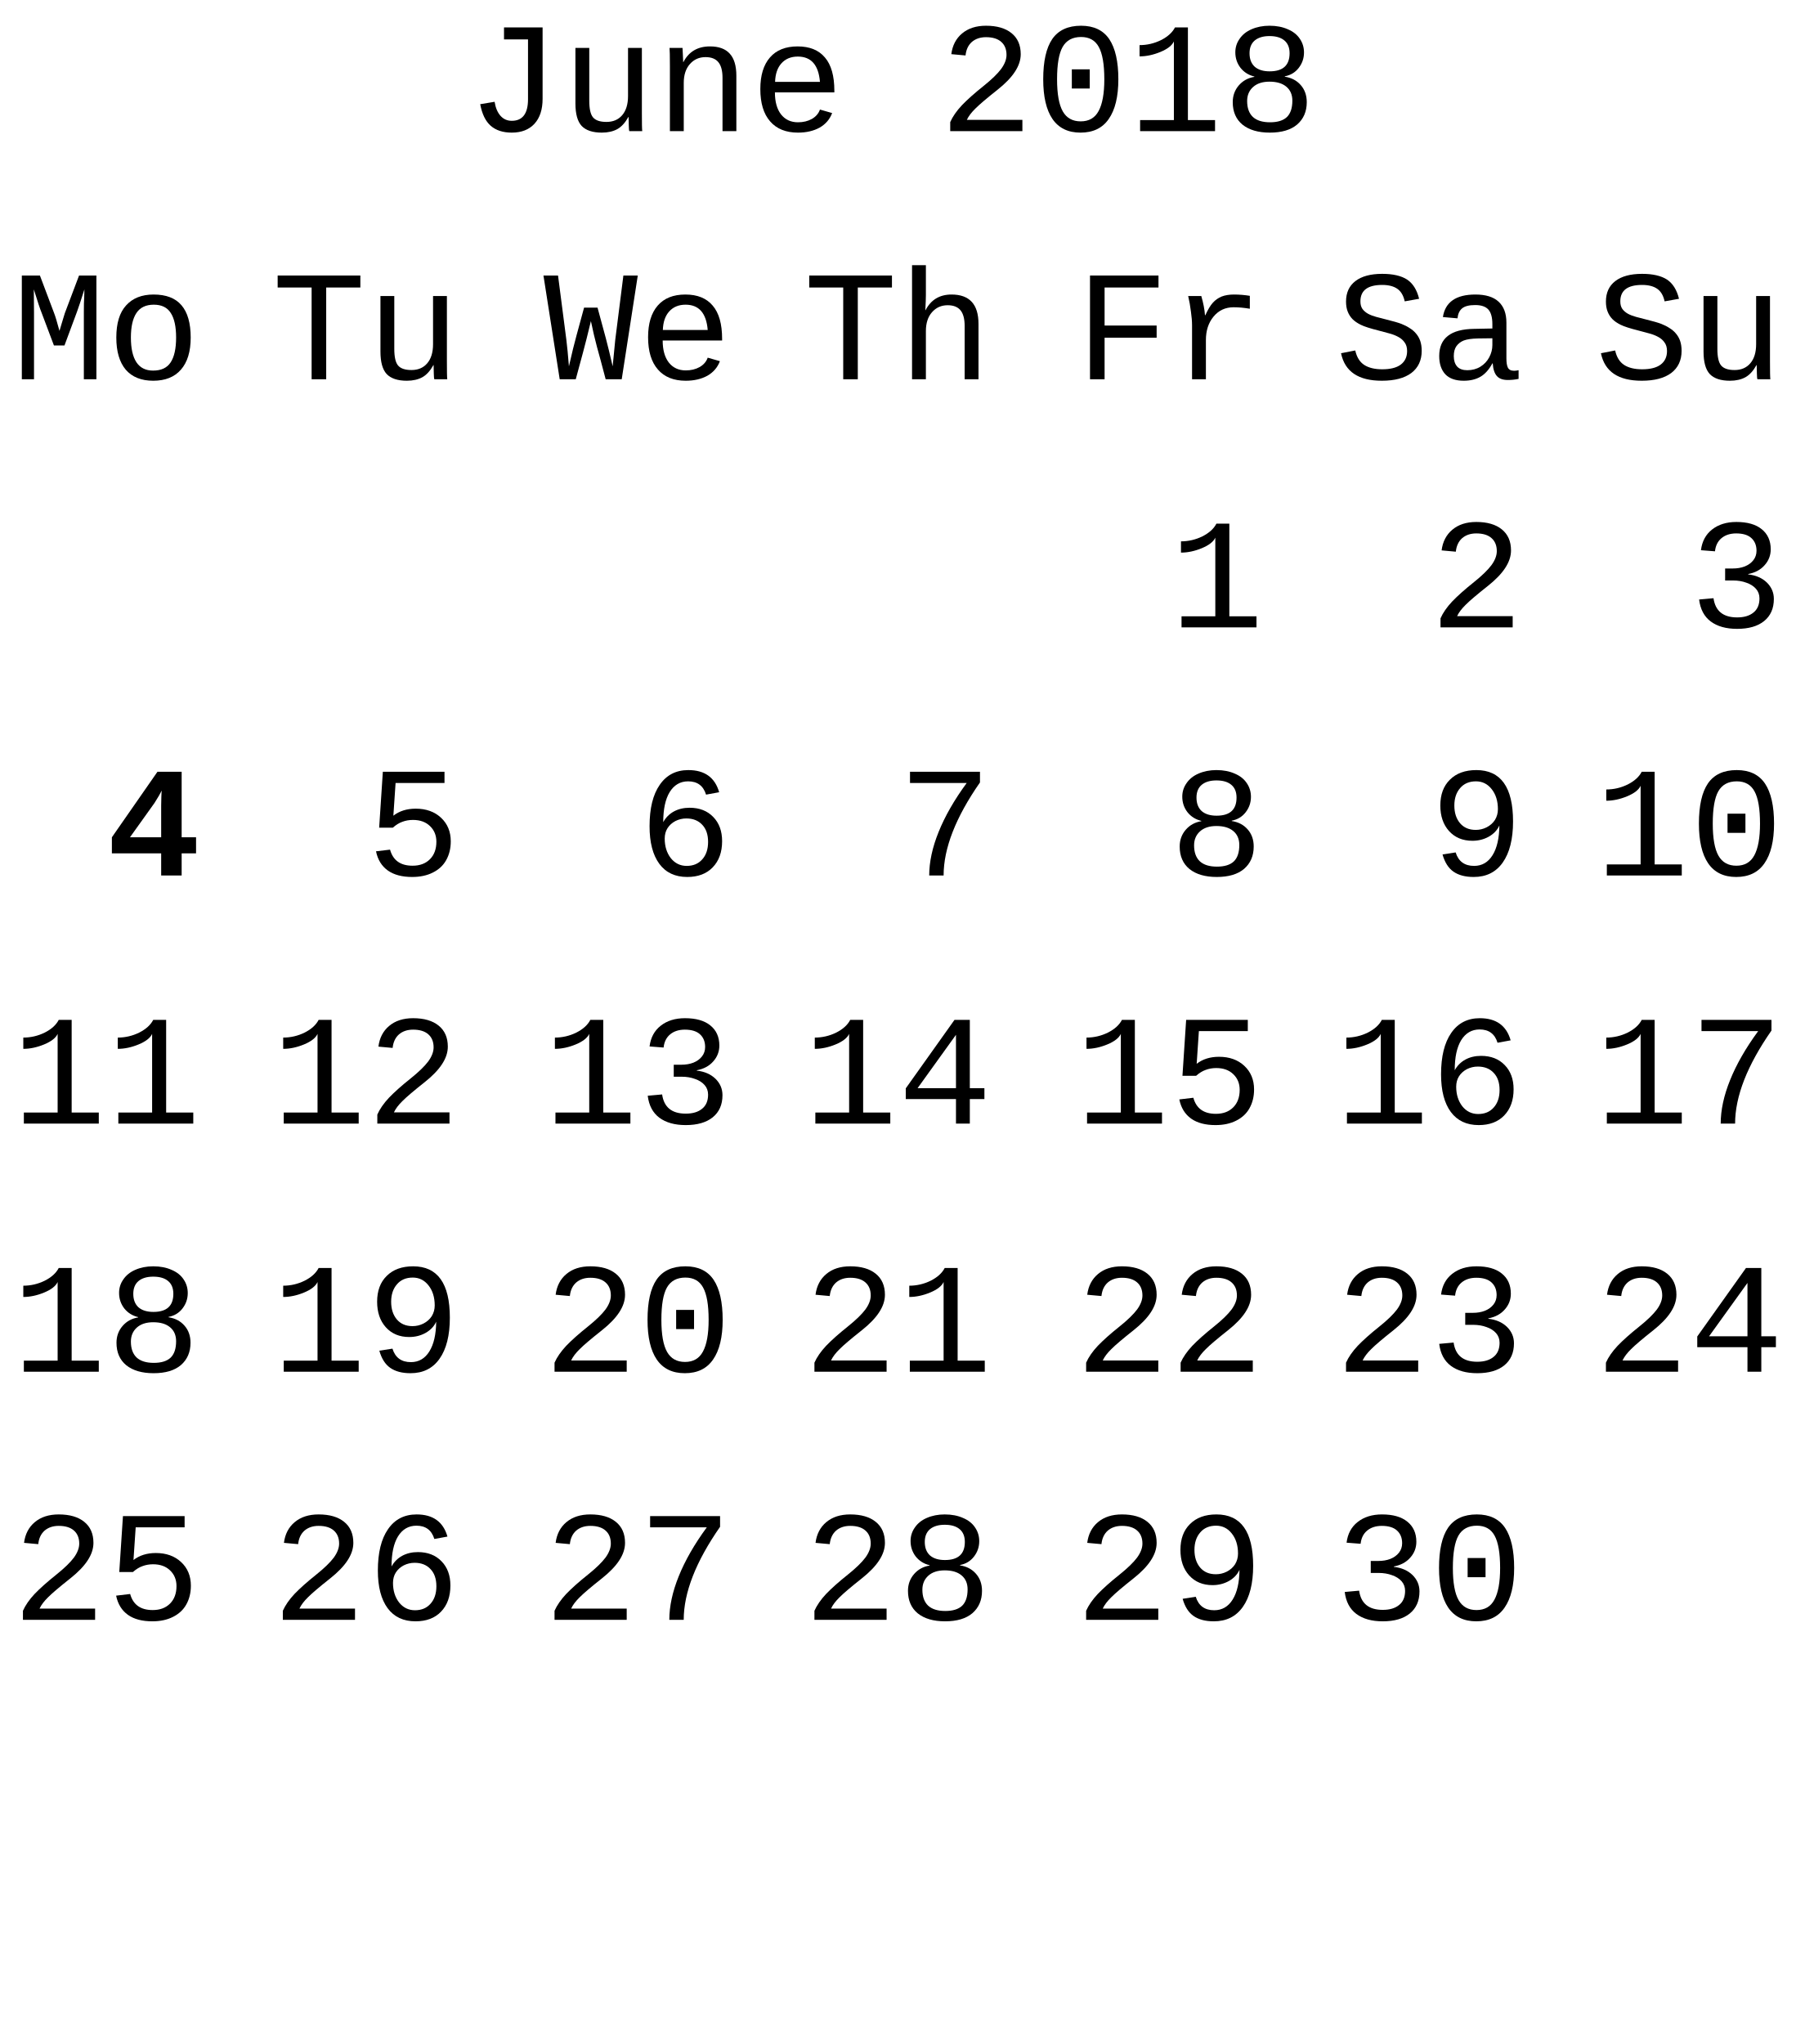
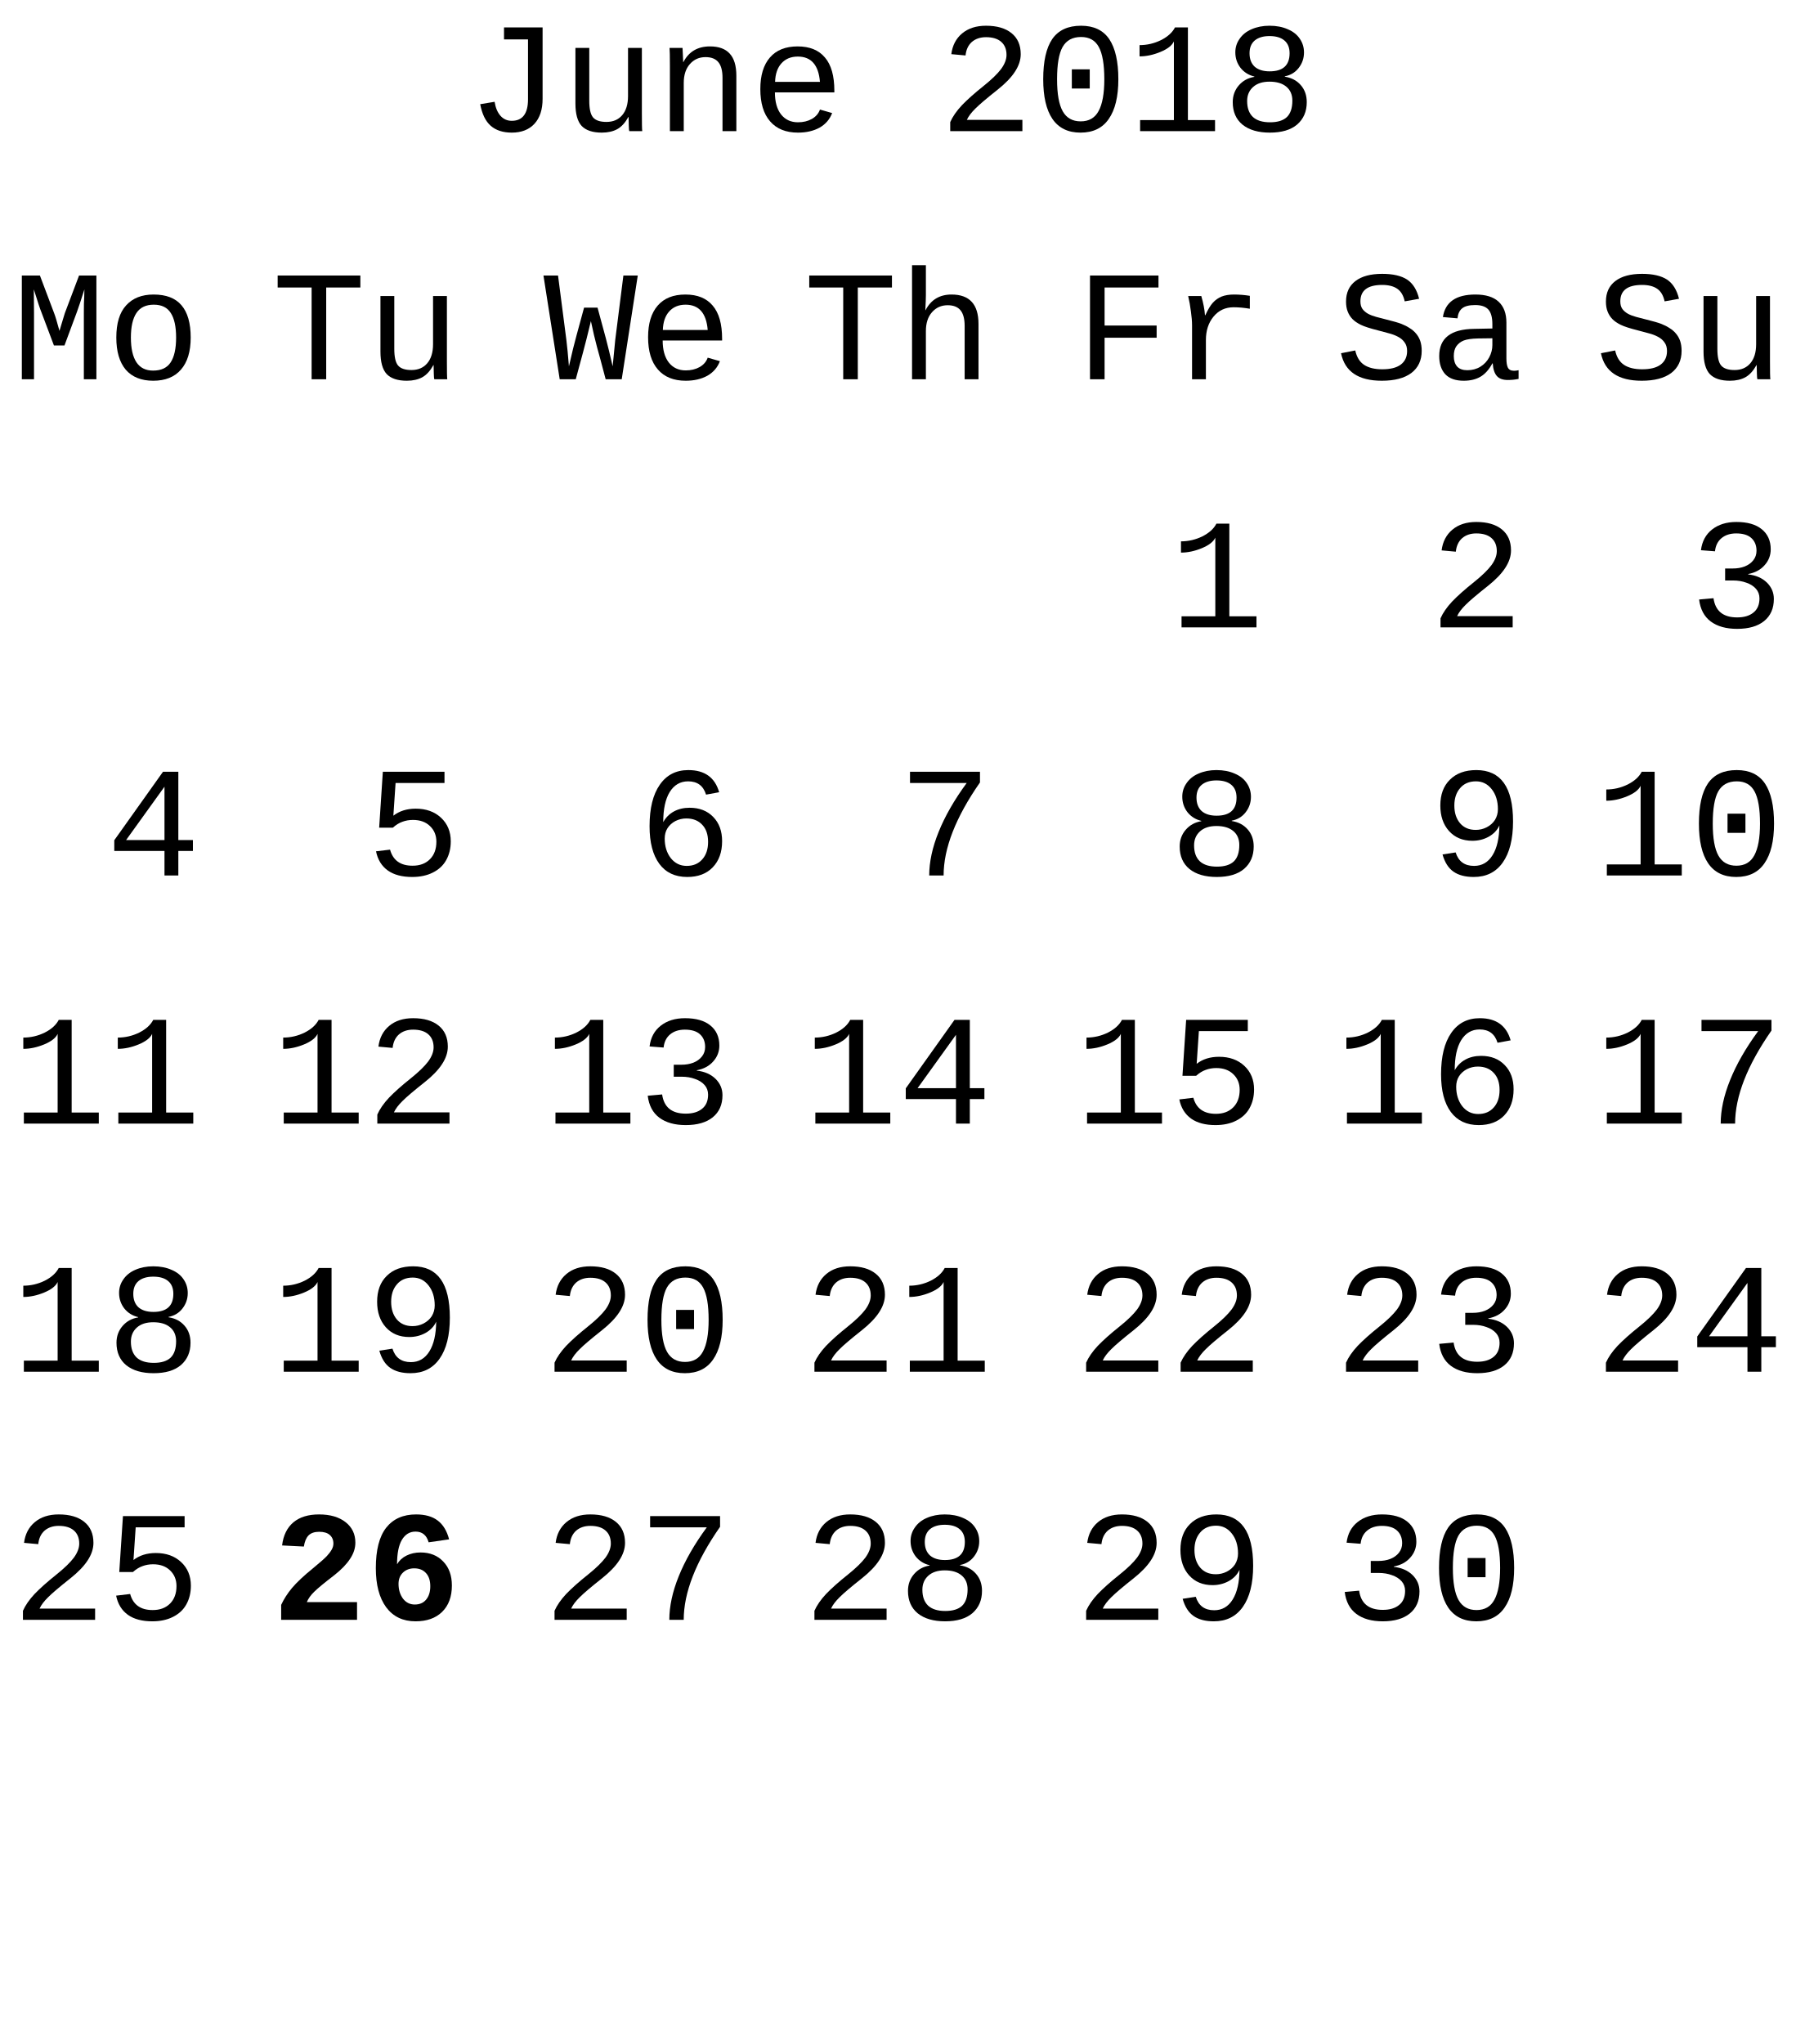
<svg xmlns="http://www.w3.org/2000/svg" xmlns:xlink="http://www.w3.org/1999/xlink" width="152pt" height="173pt" viewBox="0 0 152 173" version="1.1">
  <defs>
    <g>
      <symbol overflow="visible" id="glyph0-0">
        <path style="stroke:none;" d="M 0.828 0 L 0.828 -4.875 L 5.844 -4.875 L 5.844 0 Z M 5 -4.047 L 1.672 -4.047 L 1.672 -0.844 L 5 -0.844 Z M 5 -4.047 " />
      </symbol>
      <symbol overflow="visible" id="glyph0-1">
        <path style="stroke:none;" d="M 6.422 -2.734 C 6.422 -1.828 6.191 -1.125 5.734 -0.625 C 5.273 -0.125 4.633 0.125 3.812 0.125 C 3.07 0.125 2.477 -0.066 2.031 -0.453 C 1.594 -0.836 1.297 -1.445 1.141 -2.281 L 2.359 -2.484 C 2.441 -1.973 2.609 -1.578 2.859 -1.297 C 3.109 -1.016 3.426 -0.875 3.812 -0.875 C 4.727 -0.875 5.188 -1.484 5.188 -2.703 L 5.188 -7.766 L 3.156 -7.766 L 3.156 -8.781 L 6.422 -8.781 Z M 6.422 -2.734 " />
      </symbol>
      <symbol overflow="visible" id="glyph0-2">
        <path style="stroke:none;" d="M 2.375 -7.047 L 2.375 -2.578 C 2.375 -1.898 2.477 -1.43 2.688 -1.172 C 2.906 -0.91 3.285 -0.781 3.828 -0.781 C 4.391 -0.781 4.832 -0.969 5.156 -1.344 C 5.488 -1.727 5.656 -2.27 5.656 -2.969 L 5.656 -7.047 L 6.828 -7.047 L 6.828 -1.5 C 6.828 -0.676 6.836 -0.176 6.859 0 L 5.766 0 C 5.754 -0.02 5.742 -0.078 5.734 -0.172 C 5.734 -0.266 5.727 -0.375 5.719 -0.5 C 5.719 -0.625 5.711 -0.859 5.703 -1.203 L 5.688 -1.203 C 5.414 -0.711 5.102 -0.367 4.75 -0.172 C 4.395 0.023 3.957 0.125 3.438 0.125 C 2.664 0.125 2.098 -0.062 1.734 -0.438 C 1.379 -0.82 1.203 -1.457 1.203 -2.344 L 1.203 -7.047 Z M 2.375 -7.047 " />
      </symbol>
      <symbol overflow="visible" id="glyph0-3">
        <path style="stroke:none;" d="M 5.656 0 L 5.656 -4.516 C 5.656 -5.109 5.539 -5.547 5.312 -5.828 C 5.082 -6.117 4.719 -6.266 4.219 -6.266 C 3.676 -6.266 3.234 -6.066 2.891 -5.672 C 2.547 -5.285 2.375 -4.754 2.375 -4.078 L 2.375 0 L 1.203 0 L 1.203 -5.531 C 1.203 -6.352 1.191 -6.859 1.172 -7.047 L 2.266 -7.047 C 2.273 -7.023 2.281 -6.961 2.281 -6.859 C 2.289 -6.766 2.297 -6.656 2.297 -6.531 C 2.305 -6.414 2.316 -6.188 2.328 -5.844 L 2.344 -5.844 C 2.801 -6.727 3.551 -7.172 4.594 -7.172 C 5.344 -7.172 5.898 -6.969 6.266 -6.562 C 6.641 -6.156 6.828 -5.531 6.828 -4.688 L 6.828 0 Z M 5.656 0 " />
      </symbol>
      <symbol overflow="visible" id="glyph0-4">
        <path style="stroke:none;" d="M 2.094 -3.281 C 2.094 -2.488 2.266 -1.867 2.609 -1.422 C 2.961 -0.973 3.441 -0.75 4.047 -0.75 C 4.492 -0.75 4.883 -0.844 5.219 -1.031 C 5.562 -1.227 5.789 -1.492 5.906 -1.828 L 6.938 -1.531 C 6.738 -1 6.383 -0.586 5.875 -0.297 C 5.363 -0.016 4.754 0.125 4.047 0.125 C 3.023 0.125 2.238 -0.191 1.688 -0.828 C 1.133 -1.461 0.859 -2.375 0.859 -3.562 C 0.859 -4.719 1.129 -5.609 1.672 -6.234 C 2.211 -6.859 2.992 -7.172 4.016 -7.172 C 5.035 -7.172 5.805 -6.859 6.328 -6.234 C 6.859 -5.617 7.125 -4.68 7.125 -3.422 L 7.125 -3.281 Z M 4.031 -6.312 C 3.445 -6.312 2.984 -6.117 2.641 -5.734 C 2.305 -5.359 2.129 -4.836 2.109 -4.172 L 5.906 -4.172 C 5.789 -5.598 5.164 -6.312 4.031 -6.312 Z M 4.031 -6.312 " />
      </symbol>
      <symbol overflow="visible" id="glyph0-5">
        <path style="stroke:none;" d="" />
      </symbol>
      <symbol overflow="visible" id="glyph0-6">
        <path style="stroke:none;" d="M 0.938 0 L 0.938 -0.766 C 1.145 -1.234 1.473 -1.707 1.922 -2.188 C 2.379 -2.664 2.992 -3.211 3.766 -3.828 C 4.453 -4.379 4.945 -4.859 5.25 -5.266 C 5.551 -5.68 5.703 -6.078 5.703 -6.453 C 5.703 -6.93 5.551 -7.301 5.25 -7.562 C 4.957 -7.82 4.531 -7.953 3.969 -7.953 C 3.477 -7.953 3.078 -7.816 2.766 -7.547 C 2.461 -7.273 2.285 -6.895 2.234 -6.406 L 1.031 -6.516 C 1.125 -7.254 1.426 -7.836 1.938 -8.266 C 2.457 -8.703 3.133 -8.922 3.969 -8.922 C 4.895 -8.922 5.613 -8.711 6.125 -8.297 C 6.645 -7.879 6.906 -7.285 6.906 -6.516 C 6.906 -6.016 6.738 -5.516 6.406 -5.016 C 6.082 -4.523 5.594 -4.02 4.938 -3.5 C 4.039 -2.789 3.422 -2.266 3.078 -1.922 C 2.734 -1.586 2.488 -1.266 2.344 -0.953 L 7.047 -0.953 L 7.047 0 Z M 0.938 0 " />
      </symbol>
      <symbol overflow="visible" id="glyph0-7">
        <path style="stroke:none;" d="M 7.172 -4.391 C 7.172 -2.922 6.898 -1.801 6.359 -1.031 C 5.828 -0.258 5.031 0.125 3.969 0.125 C 2.914 0.125 2.125 -0.258 1.594 -1.031 C 1.07 -1.801 0.812 -2.922 0.812 -4.391 C 0.812 -5.91 1.066 -7.047 1.578 -7.797 C 2.098 -8.547 2.91 -8.922 4.016 -8.922 C 5.098 -8.922 5.895 -8.539 6.406 -7.781 C 6.914 -7.02 7.172 -5.891 7.172 -4.391 Z M 5.984 -4.391 C 5.984 -5.648 5.828 -6.562 5.516 -7.125 C 5.211 -7.688 4.711 -7.969 4.016 -7.969 C 3.297 -7.969 2.773 -7.688 2.453 -7.125 C 2.141 -6.57 1.984 -5.66 1.984 -4.391 C 1.984 -3.148 2.145 -2.242 2.469 -1.672 C 2.789 -1.109 3.297 -0.828 3.984 -0.828 C 4.68 -0.828 5.188 -1.117 5.5 -1.703 C 5.82 -2.285 5.984 -3.18 5.984 -4.391 Z M 3.234 -3.609 L 3.234 -5.234 L 4.75 -5.234 L 4.75 -3.609 Z M 3.234 -3.609 " />
      </symbol>
      <symbol overflow="visible" id="glyph0-8">
        <path style="stroke:none;" d="M 1.016 0 L 1.016 -0.938 L 3.875 -0.938 L 3.875 -7.594 C 3.719 -7.25 3.336 -6.953 2.734 -6.703 C 2.129 -6.453 1.539 -6.328 0.969 -6.328 L 0.969 -7.281 C 1.602 -7.281 2.207 -7.422 2.781 -7.703 C 3.352 -7.992 3.75 -8.352 3.969 -8.781 L 5.062 -8.781 L 5.062 -0.938 L 7.359 -0.938 L 7.359 0 Z M 1.016 0 " />
      </symbol>
      <symbol overflow="visible" id="glyph0-9">
        <path style="stroke:none;" d="M 7.125 -2.453 C 7.125 -1.66 6.852 -1.031 6.312 -0.562 C 5.77 -0.102 5 0.125 4 0.125 C 3.02 0.125 2.25 -0.098 1.688 -0.547 C 1.133 -1.004 0.859 -1.641 0.859 -2.453 C 0.859 -3.004 1.031 -3.477 1.375 -3.875 C 1.719 -4.27 2.156 -4.508 2.688 -4.594 L 2.688 -4.625 C 2.207 -4.738 1.816 -4.984 1.516 -5.359 C 1.223 -5.742 1.078 -6.18 1.078 -6.672 C 1.078 -7.086 1.195 -7.469 1.438 -7.812 C 1.676 -8.164 2.016 -8.438 2.453 -8.625 C 2.898 -8.82 3.406 -8.922 3.969 -8.922 C 4.562 -8.922 5.078 -8.82 5.516 -8.625 C 5.961 -8.438 6.301 -8.172 6.531 -7.828 C 6.77 -7.484 6.891 -7.094 6.891 -6.656 C 6.891 -6.164 6.738 -5.727 6.438 -5.344 C 6.145 -4.969 5.754 -4.734 5.266 -4.641 L 5.266 -4.609 C 5.828 -4.523 6.273 -4.289 6.609 -3.906 C 6.953 -3.52 7.125 -3.035 7.125 -2.453 Z M 5.672 -6.594 C 5.672 -7.07 5.523 -7.43 5.234 -7.672 C 4.941 -7.922 4.52 -8.047 3.969 -8.047 C 3.438 -8.047 3.02 -7.922 2.719 -7.672 C 2.426 -7.422 2.281 -7.062 2.281 -6.594 C 2.281 -6.102 2.426 -5.723 2.719 -5.453 C 3.02 -5.191 3.441 -5.062 3.984 -5.062 C 5.109 -5.062 5.672 -5.57 5.672 -6.594 Z M 5.906 -2.578 C 5.906 -3.086 5.734 -3.484 5.391 -3.766 C 5.055 -4.047 4.582 -4.188 3.969 -4.188 C 3.375 -4.188 2.91 -4.035 2.578 -3.734 C 2.242 -3.43 2.078 -3.035 2.078 -2.547 C 2.078 -1.961 2.238 -1.516 2.562 -1.203 C 2.895 -0.898 3.379 -0.75 4.016 -0.75 C 4.648 -0.75 5.125 -0.895 5.438 -1.188 C 5.75 -1.488 5.906 -1.953 5.906 -2.578 Z M 5.906 -2.578 " />
      </symbol>
      <symbol overflow="visible" id="glyph0-10">
        <path style="stroke:none;" d="M 2.5 -7.766 L 2.5 -4.547 L 6.906 -4.547 L 6.906 -3.516 L 2.5 -3.516 L 2.5 0 L 1.266 0 L 1.266 -8.781 L 7.062 -8.781 L 7.062 -7.766 Z M 2.5 -7.766 " />
      </symbol>
      <symbol overflow="visible" id="glyph0-11">
        <path style="stroke:none;" d="M 6.797 -5.969 C 6.316 -6.051 5.859 -6.094 5.422 -6.094 C 4.723 -6.094 4.156 -5.828 3.719 -5.297 C 3.289 -4.773 3.078 -4.113 3.078 -3.312 L 3.078 0 L 1.906 0 L 1.906 -4.562 C 1.906 -4.895 1.875 -5.281 1.812 -5.719 C 1.758 -6.164 1.68 -6.609 1.578 -7.047 L 2.688 -7.047 C 2.863 -6.441 2.969 -5.898 3 -5.422 L 3.031 -5.422 C 3.25 -5.898 3.461 -6.254 3.672 -6.484 C 3.879 -6.711 4.125 -6.883 4.406 -7 C 4.695 -7.113 5.047 -7.172 5.453 -7.172 C 5.91 -7.172 6.359 -7.133 6.797 -7.062 Z M 6.797 -5.969 " />
      </symbol>
      <symbol overflow="visible" id="glyph0-12">
        <path style="stroke:none;" d="M 7.344 -2.406 C 7.344 -1.602 7.051 -0.977 6.469 -0.531 C 5.883 -0.094 5.051 0.125 3.969 0.125 C 1.988 0.125 0.836 -0.648 0.516 -2.203 L 1.719 -2.438 C 1.844 -1.875 2.094 -1.469 2.469 -1.219 C 2.852 -0.969 3.363 -0.844 4 -0.844 C 4.688 -0.844 5.207 -0.973 5.562 -1.234 C 5.926 -1.504 6.109 -1.891 6.109 -2.391 C 6.109 -2.691 6.035 -2.938 5.891 -3.125 C 5.754 -3.32 5.57 -3.477 5.344 -3.594 C 5.113 -3.719 4.852 -3.816 4.562 -3.891 C 4.27 -3.973 3.977 -4.051 3.688 -4.125 C 2.988 -4.301 2.488 -4.461 2.188 -4.609 C 1.895 -4.754 1.66 -4.914 1.484 -5.094 C 1.305 -5.281 1.172 -5.492 1.078 -5.734 C 0.984 -5.973 0.938 -6.254 0.938 -6.578 C 0.938 -7.328 1.203 -7.906 1.734 -8.312 C 2.266 -8.719 3.02 -8.922 4 -8.922 C 4.914 -8.922 5.617 -8.758 6.109 -8.438 C 6.598 -8.113 6.938 -7.57 7.125 -6.812 L 5.906 -6.594 C 5.801 -7.082 5.594 -7.438 5.281 -7.656 C 4.969 -7.875 4.539 -7.984 4 -7.984 C 2.77 -7.984 2.156 -7.52 2.156 -6.594 C 2.156 -6.332 2.211 -6.117 2.328 -5.953 C 2.441 -5.797 2.598 -5.66 2.797 -5.547 C 2.992 -5.441 3.223 -5.352 3.484 -5.281 C 3.742 -5.219 4.023 -5.145 4.328 -5.062 C 4.93 -4.914 5.363 -4.789 5.625 -4.688 C 5.895 -4.582 6.129 -4.461 6.328 -4.328 C 6.535 -4.203 6.711 -4.051 6.859 -3.875 C 7.016 -3.695 7.133 -3.488 7.219 -3.25 C 7.301 -3.008 7.344 -2.727 7.344 -2.406 Z M 7.344 -2.406 " />
      </symbol>
      <symbol overflow="visible" id="glyph0-13">
        <path style="stroke:none;" d="M 7.172 -0.719 C 7.273 -0.719 7.398 -0.734 7.547 -0.766 L 7.547 -0.031 C 7.254 0.031 6.953 0.062 6.641 0.062 C 6.211 0.062 5.898 -0.051 5.703 -0.281 C 5.504 -0.508 5.391 -0.863 5.359 -1.344 L 5.328 -1.344 C 5.047 -0.82 4.711 -0.445 4.328 -0.219 C 3.941 0.008 3.469 0.125 2.906 0.125 C 2.219 0.125 1.695 -0.055 1.344 -0.422 C 1 -0.797 0.828 -1.312 0.828 -1.969 C 0.828 -3.477 1.812 -4.242 3.781 -4.266 L 5.328 -4.297 L 5.328 -4.672 C 5.328 -5.242 5.211 -5.656 4.984 -5.906 C 4.754 -6.156 4.383 -6.281 3.875 -6.281 C 3.363 -6.281 2.992 -6.188 2.766 -6 C 2.547 -5.82 2.414 -5.539 2.375 -5.156 L 1.141 -5.266 C 1.336 -6.535 2.254 -7.172 3.891 -7.172 C 4.766 -7.172 5.422 -6.969 5.859 -6.562 C 6.297 -6.156 6.516 -5.566 6.516 -4.797 L 6.516 -1.766 C 6.516 -1.422 6.555 -1.16 6.641 -0.984 C 6.734 -0.805 6.91 -0.719 7.172 -0.719 Z M 3.203 -0.766 C 3.617 -0.766 3.988 -0.863 4.312 -1.062 C 4.633 -1.258 4.883 -1.523 5.062 -1.859 C 5.238 -2.191 5.328 -2.535 5.328 -2.891 L 5.328 -3.469 L 4.094 -3.453 C 3.57 -3.441 3.176 -3.383 2.906 -3.281 C 2.645 -3.176 2.438 -3.016 2.281 -2.797 C 2.133 -2.586 2.062 -2.305 2.062 -1.953 C 2.062 -1.586 2.156 -1.297 2.344 -1.078 C 2.539 -0.867 2.828 -0.766 3.203 -0.766 Z M 3.203 -0.766 " />
      </symbol>
      <symbol overflow="visible" id="glyph0-14">
        <path style="stroke:none;" d="M 7.156 -2.406 C 7.156 -1.602 6.879 -0.977 6.328 -0.531 C 5.785 -0.094 5.023 0.125 4.047 0.125 C 3.117 0.125 2.375 -0.082 1.812 -0.5 C 1.258 -0.914 0.93 -1.535 0.828 -2.359 L 2.047 -2.469 C 2.203 -1.383 2.867 -0.844 4.047 -0.844 C 4.629 -0.844 5.086 -0.977 5.422 -1.25 C 5.766 -1.52 5.938 -1.922 5.938 -2.453 C 5.938 -2.773 5.836 -3.047 5.641 -3.266 C 5.441 -3.492 5.172 -3.664 4.828 -3.781 C 4.492 -3.906 4.117 -3.969 3.703 -3.969 L 3.031 -3.969 L 3.031 -4.984 L 3.672 -4.984 C 4.047 -4.984 4.383 -5.039 4.688 -5.156 C 5 -5.281 5.242 -5.457 5.422 -5.688 C 5.598 -5.914 5.688 -6.18 5.688 -6.484 C 5.688 -6.941 5.539 -7.301 5.25 -7.562 C 4.969 -7.82 4.539 -7.953 3.969 -7.953 C 3.457 -7.953 3.039 -7.816 2.719 -7.547 C 2.406 -7.285 2.223 -6.914 2.172 -6.438 L 0.984 -6.531 C 1.078 -7.281 1.391 -7.863 1.922 -8.281 C 2.461 -8.707 3.148 -8.922 3.984 -8.922 C 4.91 -8.922 5.625 -8.719 6.125 -8.312 C 6.633 -7.906 6.891 -7.336 6.891 -6.609 C 6.891 -6.098 6.719 -5.648 6.375 -5.266 C 6.039 -4.879 5.578 -4.629 4.984 -4.516 L 4.984 -4.484 C 5.641 -4.41 6.164 -4.18 6.562 -3.797 C 6.957 -3.41 7.156 -2.945 7.156 -2.406 Z M 7.156 -2.406 " />
      </symbol>
      <symbol overflow="visible" id="glyph0-15">
        <path style="stroke:none;" d="M 6.094 0 L 6.094 -5.656 C 6.094 -6.238 6.102 -6.672 6.125 -6.953 L 6.141 -7.609 C 5.859 -6.711 5.648 -6.082 5.516 -5.719 L 4.453 -2.859 L 3.562 -2.859 L 2.484 -5.719 C 2.398 -5.914 2.191 -6.547 1.859 -7.609 L 1.875 -5.656 L 1.875 0 L 0.844 0 L 0.844 -8.781 L 2.375 -8.781 L 3.578 -5.594 C 3.672 -5.363 3.82 -4.863 4.031 -4.094 L 4.203 -4.672 L 4.484 -5.594 L 5.688 -8.781 L 7.156 -8.781 L 7.156 0 Z M 6.094 0 " />
      </symbol>
      <symbol overflow="visible" id="glyph0-16">
        <path style="stroke:none;" d="M 7.141 -3.531 C 7.141 -2.344 6.863 -1.438 6.312 -0.812 C 5.77 -0.188 4.988 0.125 3.969 0.125 C 2.957 0.125 2.18 -0.188 1.641 -0.812 C 1.109 -1.445 0.844 -2.352 0.844 -3.531 C 0.844 -4.738 1.117 -5.645 1.672 -6.25 C 2.223 -6.863 3 -7.172 4 -7.172 C 5.062 -7.172 5.848 -6.867 6.359 -6.266 C 6.879 -5.66 7.141 -4.75 7.141 -3.531 Z M 5.906 -3.531 C 5.906 -4.457 5.754 -5.148 5.453 -5.609 C 5.16 -6.078 4.68 -6.312 4.016 -6.312 C 3.348 -6.312 2.859 -6.078 2.547 -5.609 C 2.234 -5.141 2.078 -4.445 2.078 -3.531 C 2.078 -2.613 2.234 -1.914 2.547 -1.438 C 2.859 -0.969 3.328 -0.734 3.953 -0.734 C 4.641 -0.734 5.133 -0.961 5.438 -1.422 C 5.75 -1.891 5.906 -2.594 5.906 -3.531 Z M 5.906 -3.531 " />
      </symbol>
      <symbol overflow="visible" id="glyph0-17">
+         <path style="stroke:none;" d="M 6.094 -2.078 L 6.094 0 L 4.922 0 L 4.922 -2.078 L 0.672 -2.078 L 0.672 -2.984 L 4.797 -8.781 L 6.094 -8.781 L 6.094 -3 L 7.328 -3 L 7.328 -2.078 Z M 4.922 -7.516 L 1.672 -3 L 4.922 -3 Z M 4.922 -7.516 " />
+       </symbol>
+       <symbol overflow="visible" id="glyph0-18">
        <path style="stroke:none;" d="M 4.609 -7.766 L 4.609 0 L 3.375 0 L 3.375 -7.766 L 0.5 -7.766 L 0.5 -8.781 L 7.5 -8.781 L 7.5 -7.766 Z M 4.609 -7.766 " />
      </symbol>
-       <symbol overflow="visible" id="glyph0-18">
+       <symbol overflow="visible" id="glyph0-19">
        <path style="stroke:none;" d="M 7.156 -2.891 C 7.156 -2.285 7.023 -1.754 6.766 -1.297 C 6.516 -0.848 6.141 -0.5 5.641 -0.25 C 5.148 0 4.566 0.125 3.891 0.125 C 3.035 0.125 2.348 -0.055 1.828 -0.422 C 1.305 -0.797 0.973 -1.336 0.828 -2.047 L 2.016 -2.188 C 2.266 -1.281 2.898 -0.828 3.922 -0.828 C 4.535 -0.828 5.023 -1.008 5.391 -1.375 C 5.754 -1.738 5.938 -2.234 5.938 -2.859 C 5.938 -3.398 5.754 -3.844 5.391 -4.188 C 5.035 -4.531 4.555 -4.703 3.953 -4.703 C 3.629 -4.703 3.332 -4.648 3.062 -4.547 C 2.789 -4.453 2.52 -4.285 2.25 -4.047 L 1.094 -4.047 L 1.406 -8.781 L 6.625 -8.781 L 6.625 -7.828 L 2.484 -7.828 L 2.297 -5.062 C 2.805 -5.457 3.438 -5.656 4.188 -5.656 C 5.07 -5.656 5.785 -5.398 6.328 -4.891 C 6.879 -4.379 7.156 -3.711 7.156 -2.891 Z M 7.156 -2.891 " />
      </symbol>
-       <symbol overflow="visible" id="glyph0-19">
+       <symbol overflow="visible" id="glyph0-20">
        <path style="stroke:none;" d="M 6.625 0 L 5.266 0 C 4.953 -1.195 4.707 -2.109 4.531 -2.734 C 4.363 -3.359 4.191 -4.086 4.016 -4.922 C 3.879 -4.379 3.758 -3.891 3.656 -3.453 C 3.551 -3.016 3.242 -1.863 2.734 0 L 1.375 0 L 0 -8.781 L 1.234 -8.781 L 1.938 -3.344 C 2.008 -2.781 2.082 -2.031 2.156 -1.094 C 2.289 -1.688 2.406 -2.176 2.5 -2.562 C 2.594 -2.957 2.906 -4.125 3.438 -6.062 L 4.578 -6.062 C 4.879 -4.957 5.113 -4.094 5.281 -3.469 C 5.445 -2.844 5.641 -2.051 5.859 -1.094 L 6.078 -3.344 L 6.766 -8.781 L 7.984 -8.781 Z M 6.625 0 " />
      </symbol>
-       <symbol overflow="visible" id="glyph0-20">
+       <symbol overflow="visible" id="glyph0-21">
        <path style="stroke:none;" d="M 7.125 -2.906 C 7.125 -1.977 6.859 -1.238 6.328 -0.688 C 5.805 -0.145 5.086 0.125 4.172 0.125 C 3.148 0.125 2.363 -0.242 1.812 -0.984 C 1.258 -1.734 0.984 -2.797 0.984 -4.172 C 0.984 -5.68 1.27 -6.848 1.844 -7.672 C 2.414 -8.504 3.223 -8.922 4.266 -8.922 C 5.648 -8.922 6.52 -8.297 6.875 -7.047 L 5.766 -6.844 C 5.535 -7.594 5.031 -7.969 4.25 -7.969 C 3.582 -7.969 3.062 -7.664 2.688 -7.062 C 2.32 -6.457 2.141 -5.609 2.141 -4.516 C 2.359 -4.91 2.66 -5.211 3.047 -5.422 C 3.43 -5.629 3.875 -5.734 4.375 -5.734 C 5.207 -5.734 5.875 -5.473 6.375 -4.953 C 6.875 -4.441 7.125 -3.758 7.125 -2.906 Z M 5.938 -2.844 C 5.938 -3.469 5.77 -3.953 5.438 -4.297 C 5.113 -4.648 4.664 -4.828 4.094 -4.828 C 3.77 -4.828 3.461 -4.754 3.172 -4.609 C 2.891 -4.461 2.664 -4.258 2.5 -4 C 2.344 -3.75 2.266 -3.457 2.266 -3.125 C 2.266 -2.469 2.438 -1.914 2.781 -1.469 C 3.133 -1.031 3.582 -0.812 4.125 -0.812 C 4.676 -0.812 5.113 -0.992 5.438 -1.359 C 5.77 -1.723 5.938 -2.219 5.938 -2.844 Z M 5.938 -2.844 " />
      </symbol>
-       <symbol overflow="visible" id="glyph0-21">
+       <symbol overflow="visible" id="glyph0-22">
        <path style="stroke:none;" d="M 1.203 -9.656 L 2.375 -9.656 L 2.375 -7.125 C 2.375 -6.863 2.359 -6.438 2.328 -5.844 L 2.344 -5.844 C 2.801 -6.727 3.535 -7.172 4.547 -7.172 C 6.066 -7.172 6.828 -6.344 6.828 -4.688 L 6.828 0 L 5.656 0 L 5.656 -4.516 C 5.656 -5.109 5.539 -5.547 5.312 -5.828 C 5.082 -6.117 4.719 -6.266 4.219 -6.266 C 3.676 -6.266 3.234 -6.066 2.891 -5.672 C 2.547 -5.285 2.375 -4.754 2.375 -4.078 L 2.375 0 L 1.203 0 Z M 1.203 -9.656 " />
      </symbol>
-       <symbol overflow="visible" id="glyph0-22">
+       <symbol overflow="visible" id="glyph0-23">
        <path style="stroke:none;" d="M 6.953 -7.875 C 4.898 -4.926 3.875 -2.301 3.875 0 L 2.656 0 C 2.656 -1.145 2.922 -2.375 3.453 -3.688 C 3.984 -5.008 4.773 -6.391 5.828 -7.828 L 1.031 -7.828 L 1.031 -8.781 L 6.953 -8.781 Z M 6.953 -7.875 " />
      </symbol>
-       <symbol overflow="visible" id="glyph0-23">
+       <symbol overflow="visible" id="glyph0-24">
        <path style="stroke:none;" d="M 7.078 -4.578 C 7.078 -3.078 6.785 -1.914 6.203 -1.094 C 5.629 -0.281 4.812 0.125 3.75 0.125 C 3.039 0.125 2.469 -0.023 2.031 -0.328 C 1.602 -0.629 1.297 -1.113 1.109 -1.781 L 2.219 -1.953 C 2.457 -1.191 2.977 -0.812 3.781 -0.812 C 4.445 -0.812 4.969 -1.113 5.344 -1.719 C 5.719 -2.32 5.91 -3.16 5.922 -4.234 C 5.742 -3.836 5.441 -3.52 5.016 -3.281 C 4.598 -3.051 4.141 -2.938 3.641 -2.938 C 2.816 -2.938 2.156 -3.211 1.656 -3.766 C 1.164 -4.316 0.922 -5.035 0.922 -5.922 C 0.922 -6.848 1.191 -7.578 1.734 -8.109 C 2.273 -8.648 3.02 -8.922 3.969 -8.922 C 6.039 -8.922 7.078 -7.473 7.078 -4.578 Z M 5.797 -5.609 C 5.797 -6.305 5.617 -6.875 5.266 -7.312 C 4.922 -7.75 4.477 -7.969 3.938 -7.969 C 3.363 -7.969 2.914 -7.773 2.594 -7.391 C 2.27 -7.016 2.109 -6.523 2.109 -5.922 C 2.109 -5.305 2.27 -4.805 2.594 -4.422 C 2.914 -4.047 3.359 -3.859 3.922 -3.859 C 4.242 -3.859 4.551 -3.93 4.844 -4.078 C 5.145 -4.234 5.379 -4.441 5.547 -4.703 C 5.711 -4.973 5.797 -5.273 5.797 -5.609 Z M 5.797 -5.609 " />
-       </symbol>
-       <symbol overflow="visible" id="glyph0-24">
-         <path style="stroke:none;" d="M 6.094 -2.078 L 6.094 0 L 4.922 0 L 4.922 -2.078 L 0.672 -2.078 L 0.672 -2.984 L 4.797 -8.781 L 6.094 -8.781 L 6.094 -3 L 7.328 -3 L 7.328 -2.078 Z M 4.922 -7.516 L 1.672 -3 L 4.922 -3 Z M 4.922 -7.516 " />
      </symbol>
      <symbol overflow="visible" id="glyph1-0">
        <path style="stroke:none;" d="M 0.828 0 L 0.828 -4.891 L 5.844 -4.891 L 5.844 0 Z M 5 -4.047 L 1.672 -4.047 L 1.672 -0.844 L 5 -0.844 Z M 5 -4.047 " />
      </symbol>
      <symbol overflow="visible" id="glyph1-1">
-         <path style="stroke:none;" d="" />
+         <path style="stroke:none;" d="M 0.797 0 L 0.797 -1.266 C 1.016 -1.742 1.32 -2.223 1.719 -2.703 C 2.125 -3.18 2.711 -3.734 3.484 -4.359 C 4.078 -4.848 4.461 -5.188 4.641 -5.375 C 4.816 -5.562 4.957 -5.742 5.062 -5.922 C 5.164 -6.098 5.219 -6.273 5.219 -6.453 C 5.219 -6.766 5.113 -7.008 4.906 -7.188 C 4.707 -7.363 4.41 -7.453 4.016 -7.453 C 3.617 -7.453 3.316 -7.348 3.109 -7.141 C 2.91 -6.93 2.781 -6.617 2.719 -6.203 L 0.875 -6.297 C 0.977 -7.148 1.297 -7.801 1.828 -8.25 C 2.359 -8.695 3.082 -8.922 4 -8.922 C 4.945 -8.922 5.695 -8.703 6.25 -8.266 C 6.801 -7.836 7.078 -7.258 7.078 -6.531 C 7.078 -6.062 6.926 -5.602 6.625 -5.156 C 6.332 -4.707 5.891 -4.25 5.297 -3.781 C 4.453 -3.133 3.883 -2.664 3.594 -2.375 C 3.301 -2.094 3.094 -1.801 2.969 -1.5 L 7.219 -1.5 L 7.219 0 Z M 0.797 0 " />
      </symbol>
      <symbol overflow="visible" id="glyph1-2">
-         <path style="stroke:none;" d="M 6.375 -1.875 L 6.375 0 L 4.641 0 L 4.641 -1.875 L 0.469 -1.875 L 0.469 -3.234 L 4.328 -8.781 L 6.375 -8.781 L 6.375 -3.234 L 7.594 -3.234 L 7.594 -1.875 Z M 4.641 -5.906 C 4.641 -6.133 4.645 -6.383 4.656 -6.656 C 4.664 -6.938 4.676 -7.113 4.688 -7.188 C 4.57 -6.945 4.367 -6.598 4.078 -6.141 L 2 -3.234 L 4.641 -3.234 Z M 4.641 -5.906 " />
+         <path style="stroke:none;" d="M 7.25 -2.906 C 7.25 -1.957 6.973 -1.211 6.422 -0.672 C 5.879 -0.141 5.129 0.125 4.172 0.125 C 3.109 0.125 2.281 -0.27 1.688 -1.062 C 1.102 -1.863 0.812 -2.969 0.812 -4.375 C 0.812 -5.906 1.102 -7.047 1.688 -7.797 C 2.281 -8.547 3.125 -8.922 4.219 -8.922 C 4.988 -8.922 5.598 -8.75 6.047 -8.406 C 6.504 -8.062 6.828 -7.531 7.016 -6.812 L 5.281 -6.562 C 5.113 -7.164 4.742 -7.469 4.172 -7.469 C 3.68 -7.469 3.297 -7.234 3.016 -6.766 C 2.742 -6.297 2.609 -5.609 2.609 -4.703 C 2.797 -5.023 3.062 -5.27 3.406 -5.438 C 3.758 -5.613 4.156 -5.703 4.594 -5.703 C 5.395 -5.703 6.035 -5.445 6.516 -4.938 C 7.004 -4.438 7.25 -3.758 7.25 -2.906 Z M 5.422 -2.844 C 5.422 -3.32 5.301 -3.691 5.062 -3.953 C 4.82 -4.223 4.488 -4.359 4.062 -4.359 C 3.676 -4.359 3.359 -4.238 3.109 -4 C 2.859 -3.758 2.734 -3.441 2.734 -3.047 C 2.734 -2.555 2.859 -2.141 3.109 -1.797 C 3.367 -1.461 3.703 -1.297 4.109 -1.297 C 4.516 -1.297 4.832 -1.43 5.062 -1.703 C 5.301 -1.984 5.422 -2.363 5.422 -2.844 Z M 5.422 -2.844 " />
      </symbol>
    </g>
  </defs>
  <g id="surface2">
    <g style="fill:rgb(0%,0%,0%);fill-opacity:1;">
      <use xlink:href="#glyph0-1" x="39.509" y="11.1" />
      <use xlink:href="#glyph0-2" x="47.507" y="11.1" />
      <use xlink:href="#glyph0-3" x="55.505" y="11.1" />
      <use xlink:href="#glyph0-4" x="63.503" y="11.1" />
      <use xlink:href="#glyph0-5" x="71.501" y="11.1" />
      <use xlink:href="#glyph0-6" x="79.499" y="11.1" />
      <use xlink:href="#glyph0-7" x="87.497" y="11.1" />
      <use xlink:href="#glyph0-8" x="95.495" y="11.1" />
      <use xlink:href="#glyph0-9" x="103.493" y="11.1" />
    </g>
    <g style="fill:rgb(0%,0%,0%);fill-opacity:1;">
      <use xlink:href="#glyph0-10" x="91.004" y="32.1" />
      <use xlink:href="#glyph0-11" x="99.002" y="32.1" />
    </g>
    <g style="fill:rgb(0%,0%,0%);fill-opacity:1;">
      <use xlink:href="#glyph0-5" x="91.004" y="53.1" />
      <use xlink:href="#glyph0-8" x="99.002" y="53.1" />
    </g>
    <g style="fill:rgb(0%,0%,0%);fill-opacity:1;">
      <use xlink:href="#glyph0-12" x="113.004" y="32.1" />
      <use xlink:href="#glyph0-13" x="121.002" y="32.1" />
    </g>
    <g style="fill:rgb(0%,0%,0%);fill-opacity:1;">
      <use xlink:href="#glyph0-5" x="113.004" y="53.1" />
      <use xlink:href="#glyph0-6" x="121.002" y="53.1" />
    </g>
    <g style="fill:rgb(0%,0%,0%);fill-opacity:1;">
      <use xlink:href="#glyph0-12" x="135.004" y="32.1" />
      <use xlink:href="#glyph0-2" x="143.002" y="32.1" />
    </g>
    <g style="fill:rgb(0%,0%,0%);fill-opacity:1;">
      <use xlink:href="#glyph0-5" x="135.004" y="53.1" />
      <use xlink:href="#glyph0-14" x="143.002" y="53.1" />
    </g>
    <g style="fill:rgb(0%,0%,0%);fill-opacity:1;">
      <use xlink:href="#glyph0-15" x="1.004" y="32.1" />
      <use xlink:href="#glyph0-16" x="9.002" y="32.1" />
    </g>
    <g style="fill:rgb(0%,0%,0%);fill-opacity:1;">
-       <use xlink:href="#glyph1-1" x="1.004" y="74.1" />
-       <use xlink:href="#glyph1-2" x="9.002" y="74.1" />
-     </g>
-     <g style="fill:rgb(0%,0%,0%);fill-opacity:1;">
-       <use xlink:href="#glyph0-17" x="23.004" y="32.1" />
+       <use xlink:href="#glyph0-5" x="1.004" y="74.1" />
+       <use xlink:href="#glyph0-17" x="9.002" y="74.1" />
+     </g>
+     <g style="fill:rgb(0%,0%,0%);fill-opacity:1;">
+       <use xlink:href="#glyph0-18" x="23.004" y="32.1" />
      <use xlink:href="#glyph0-2" x="31.002" y="32.1" />
    </g>
    <g style="fill:rgb(0%,0%,0%);fill-opacity:1;">
      <use xlink:href="#glyph0-5" x="23.004" y="74.1" />
-       <use xlink:href="#glyph0-18" x="31.002" y="74.1" />
-     </g>
-     <g style="fill:rgb(0%,0%,0%);fill-opacity:1;">
-       <use xlink:href="#glyph0-19" x="46.004" y="32.1" />
+       <use xlink:href="#glyph0-19" x="31.002" y="74.1" />
+     </g>
+     <g style="fill:rgb(0%,0%,0%);fill-opacity:1;">
+       <use xlink:href="#glyph0-20" x="46.004" y="32.1" />
      <use xlink:href="#glyph0-4" x="54.002" y="32.1" />
    </g>
    <g style="fill:rgb(0%,0%,0%);fill-opacity:1;">
      <use xlink:href="#glyph0-5" x="46.004" y="74.1" />
-       <use xlink:href="#glyph0-20" x="54.002" y="74.1" />
-     </g>
-     <g style="fill:rgb(0%,0%,0%);fill-opacity:1;">
-       <use xlink:href="#glyph0-17" x="68.004" y="32.1" />
-       <use xlink:href="#glyph0-21" x="76.002" y="32.1" />
+       <use xlink:href="#glyph0-21" x="54.002" y="74.1" />
+     </g>
+     <g style="fill:rgb(0%,0%,0%);fill-opacity:1;">
+       <use xlink:href="#glyph0-18" x="68.004" y="32.1" />
+       <use xlink:href="#glyph0-22" x="76.002" y="32.1" />
    </g>
    <g style="fill:rgb(0%,0%,0%);fill-opacity:1;">
      <use xlink:href="#glyph0-5" x="68.004" y="74.1" />
-       <use xlink:href="#glyph0-22" x="76.002" y="74.1" />
+       <use xlink:href="#glyph0-23" x="76.002" y="74.1" />
    </g>
    <g style="fill:rgb(0%,0%,0%);fill-opacity:1;">
      <use xlink:href="#glyph0-5" x="91.004" y="74.1" />
      <use xlink:href="#glyph0-9" x="99.002" y="74.1" />
    </g>
    <g style="fill:rgb(0%,0%,0%);fill-opacity:1;">
      <use xlink:href="#glyph0-5" x="113.004" y="74.1" />
-       <use xlink:href="#glyph0-23" x="121.002" y="74.1" />
+       <use xlink:href="#glyph0-24" x="121.002" y="74.1" />
    </g>
    <g style="fill:rgb(0%,0%,0%);fill-opacity:1;">
      <use xlink:href="#glyph0-8" x="135.004" y="74.1" />
      <use xlink:href="#glyph0-7" x="143.002" y="74.1" />
    </g>
    <g style="fill:rgb(0%,0%,0%);fill-opacity:1;">
      <use xlink:href="#glyph0-8" x="1.004" y="95.1" />
      <use xlink:href="#glyph0-8" x="9.002" y="95.1" />
    </g>
    <g style="fill:rgb(0%,0%,0%);fill-opacity:1;">
      <use xlink:href="#glyph0-8" x="23.004" y="95.1" />
      <use xlink:href="#glyph0-6" x="31.002" y="95.1" />
    </g>
    <g style="fill:rgb(0%,0%,0%);fill-opacity:1;">
      <use xlink:href="#glyph0-8" x="46.004" y="95.1" />
      <use xlink:href="#glyph0-14" x="54.002" y="95.1" />
    </g>
    <g style="fill:rgb(0%,0%,0%);fill-opacity:1;">
      <use xlink:href="#glyph0-8" x="68.004" y="95.1" />
-       <use xlink:href="#glyph0-24" x="76.002" y="95.1" />
+       <use xlink:href="#glyph0-17" x="76.002" y="95.1" />
    </g>
    <g style="fill:rgb(0%,0%,0%);fill-opacity:1;">
      <use xlink:href="#glyph0-8" x="91.004" y="95.1" />
-       <use xlink:href="#glyph0-18" x="99.002" y="95.1" />
+       <use xlink:href="#glyph0-19" x="99.002" y="95.1" />
    </g>
    <g style="fill:rgb(0%,0%,0%);fill-opacity:1;">
      <use xlink:href="#glyph0-8" x="113.004" y="95.1" />
-       <use xlink:href="#glyph0-20" x="121.002" y="95.1" />
+       <use xlink:href="#glyph0-21" x="121.002" y="95.1" />
    </g>
    <g style="fill:rgb(0%,0%,0%);fill-opacity:1;">
      <use xlink:href="#glyph0-8" x="135.004" y="95.1" />
-       <use xlink:href="#glyph0-22" x="143.002" y="95.1" />
+       <use xlink:href="#glyph0-23" x="143.002" y="95.1" />
    </g>
    <g style="fill:rgb(0%,0%,0%);fill-opacity:1;">
      <use xlink:href="#glyph0-8" x="1.004" y="116.1" />
      <use xlink:href="#glyph0-9" x="9.002" y="116.1" />
    </g>
    <g style="fill:rgb(0%,0%,0%);fill-opacity:1;">
      <use xlink:href="#glyph0-8" x="23.004" y="116.1" />
-       <use xlink:href="#glyph0-23" x="31.002" y="116.1" />
+       <use xlink:href="#glyph0-24" x="31.002" y="116.1" />
    </g>
    <g style="fill:rgb(0%,0%,0%);fill-opacity:1;">
      <use xlink:href="#glyph0-6" x="46.004" y="116.1" />
      <use xlink:href="#glyph0-7" x="54.002" y="116.1" />
    </g>
    <g style="fill:rgb(0%,0%,0%);fill-opacity:1;">
      <use xlink:href="#glyph0-6" x="68.004" y="116.1" />
      <use xlink:href="#glyph0-8" x="76.002" y="116.1" />
    </g>
    <g style="fill:rgb(0%,0%,0%);fill-opacity:1;">
      <use xlink:href="#glyph0-6" x="91.004" y="116.1" />
      <use xlink:href="#glyph0-6" x="99.002" y="116.1" />
    </g>
    <g style="fill:rgb(0%,0%,0%);fill-opacity:1;">
      <use xlink:href="#glyph0-6" x="113.004" y="116.1" />
      <use xlink:href="#glyph0-14" x="121.002" y="116.1" />
    </g>
    <g style="fill:rgb(0%,0%,0%);fill-opacity:1;">
      <use xlink:href="#glyph0-6" x="135.004" y="116.1" />
-       <use xlink:href="#glyph0-24" x="143.002" y="116.1" />
+       <use xlink:href="#glyph0-17" x="143.002" y="116.1" />
    </g>
    <g style="fill:rgb(0%,0%,0%);fill-opacity:1;">
      <use xlink:href="#glyph0-6" x="1.004" y="137.1" />
-       <use xlink:href="#glyph0-18" x="9.002" y="137.1" />
-     </g>
-     <g style="fill:rgb(0%,0%,0%);fill-opacity:1;">
-       <use xlink:href="#glyph0-6" x="23.004" y="137.1" />
-       <use xlink:href="#glyph0-20" x="31.002" y="137.1" />
+       <use xlink:href="#glyph0-19" x="9.002" y="137.1" />
+     </g>
+     <g style="fill:rgb(0%,0%,0%);fill-opacity:1;">
+       <use xlink:href="#glyph1-1" x="23.004" y="137.1" />
+       <use xlink:href="#glyph1-2" x="31.002" y="137.1" />
    </g>
    <g style="fill:rgb(0%,0%,0%);fill-opacity:1;">
      <use xlink:href="#glyph0-6" x="46.004" y="137.1" />
-       <use xlink:href="#glyph0-22" x="54.002" y="137.1" />
+       <use xlink:href="#glyph0-23" x="54.002" y="137.1" />
    </g>
    <g style="fill:rgb(0%,0%,0%);fill-opacity:1;">
      <use xlink:href="#glyph0-6" x="68.004" y="137.1" />
      <use xlink:href="#glyph0-9" x="76.002" y="137.1" />
    </g>
    <g style="fill:rgb(0%,0%,0%);fill-opacity:1;">
      <use xlink:href="#glyph0-6" x="91.004" y="137.1" />
-       <use xlink:href="#glyph0-23" x="99.002" y="137.1" />
+       <use xlink:href="#glyph0-24" x="99.002" y="137.1" />
    </g>
    <g style="fill:rgb(0%,0%,0%);fill-opacity:1;">
      <use xlink:href="#glyph0-14" x="113.004" y="137.1" />
      <use xlink:href="#glyph0-7" x="121.002" y="137.1" />
    </g>
  </g>
</svg>
